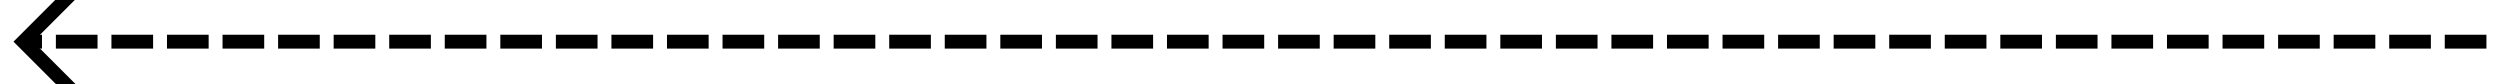
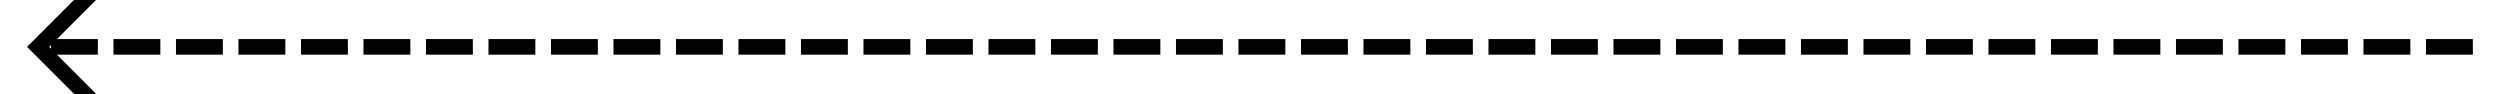
- <svg xmlns="http://www.w3.org/2000/svg" version="1.1" width="180px" height="6px" viewBox="440 412  180 6">
-   <g transform="matrix(-0.7863183 0.6178216 -0.6178216 -0.7863183 1203.145 413.8767 )">
-     <path d="M 460 360  L 599.214 469.382  " stroke-width="1" stroke-dasharray="3,1" stroke="#000000" fill="none" />
-     <path d="M 598.111 462.606  L 598.894 469.131  L 592.369 469.914  L 592.488 470.906  L 599.509 470.064  L 600.006 470.004  L 599.946 469.508  L 599.104 462.487  L 598.111 462.606  Z " fill-rule="nonzero" fill="#000000" stroke="none" />
+ <svg xmlns="http://www.w3.org/2000/svg" version="1.1" width="160px" height="6px" viewBox="450 322  160 6">
+   <g transform="matrix(-0.8944272 -0.4472136 0.4472136 -0.8944272 858.702 852.712 )">
+     <path d="M 460 360  L 599.106 290.447  " stroke-width="1" stroke-dasharray="3,1" stroke="#000000" fill="none" />
+     <path d="M 592.508 288.551  L 598.741 290.629  L 596.663 296.863  L 597.612 297.179  L 599.848 290.471  L 600.006 289.997  L 599.532 289.839  L 592.824 287.603  L 592.508 288.551  Z " fill-rule="nonzero" fill="#000000" stroke="none" />
  </g>
</svg>
